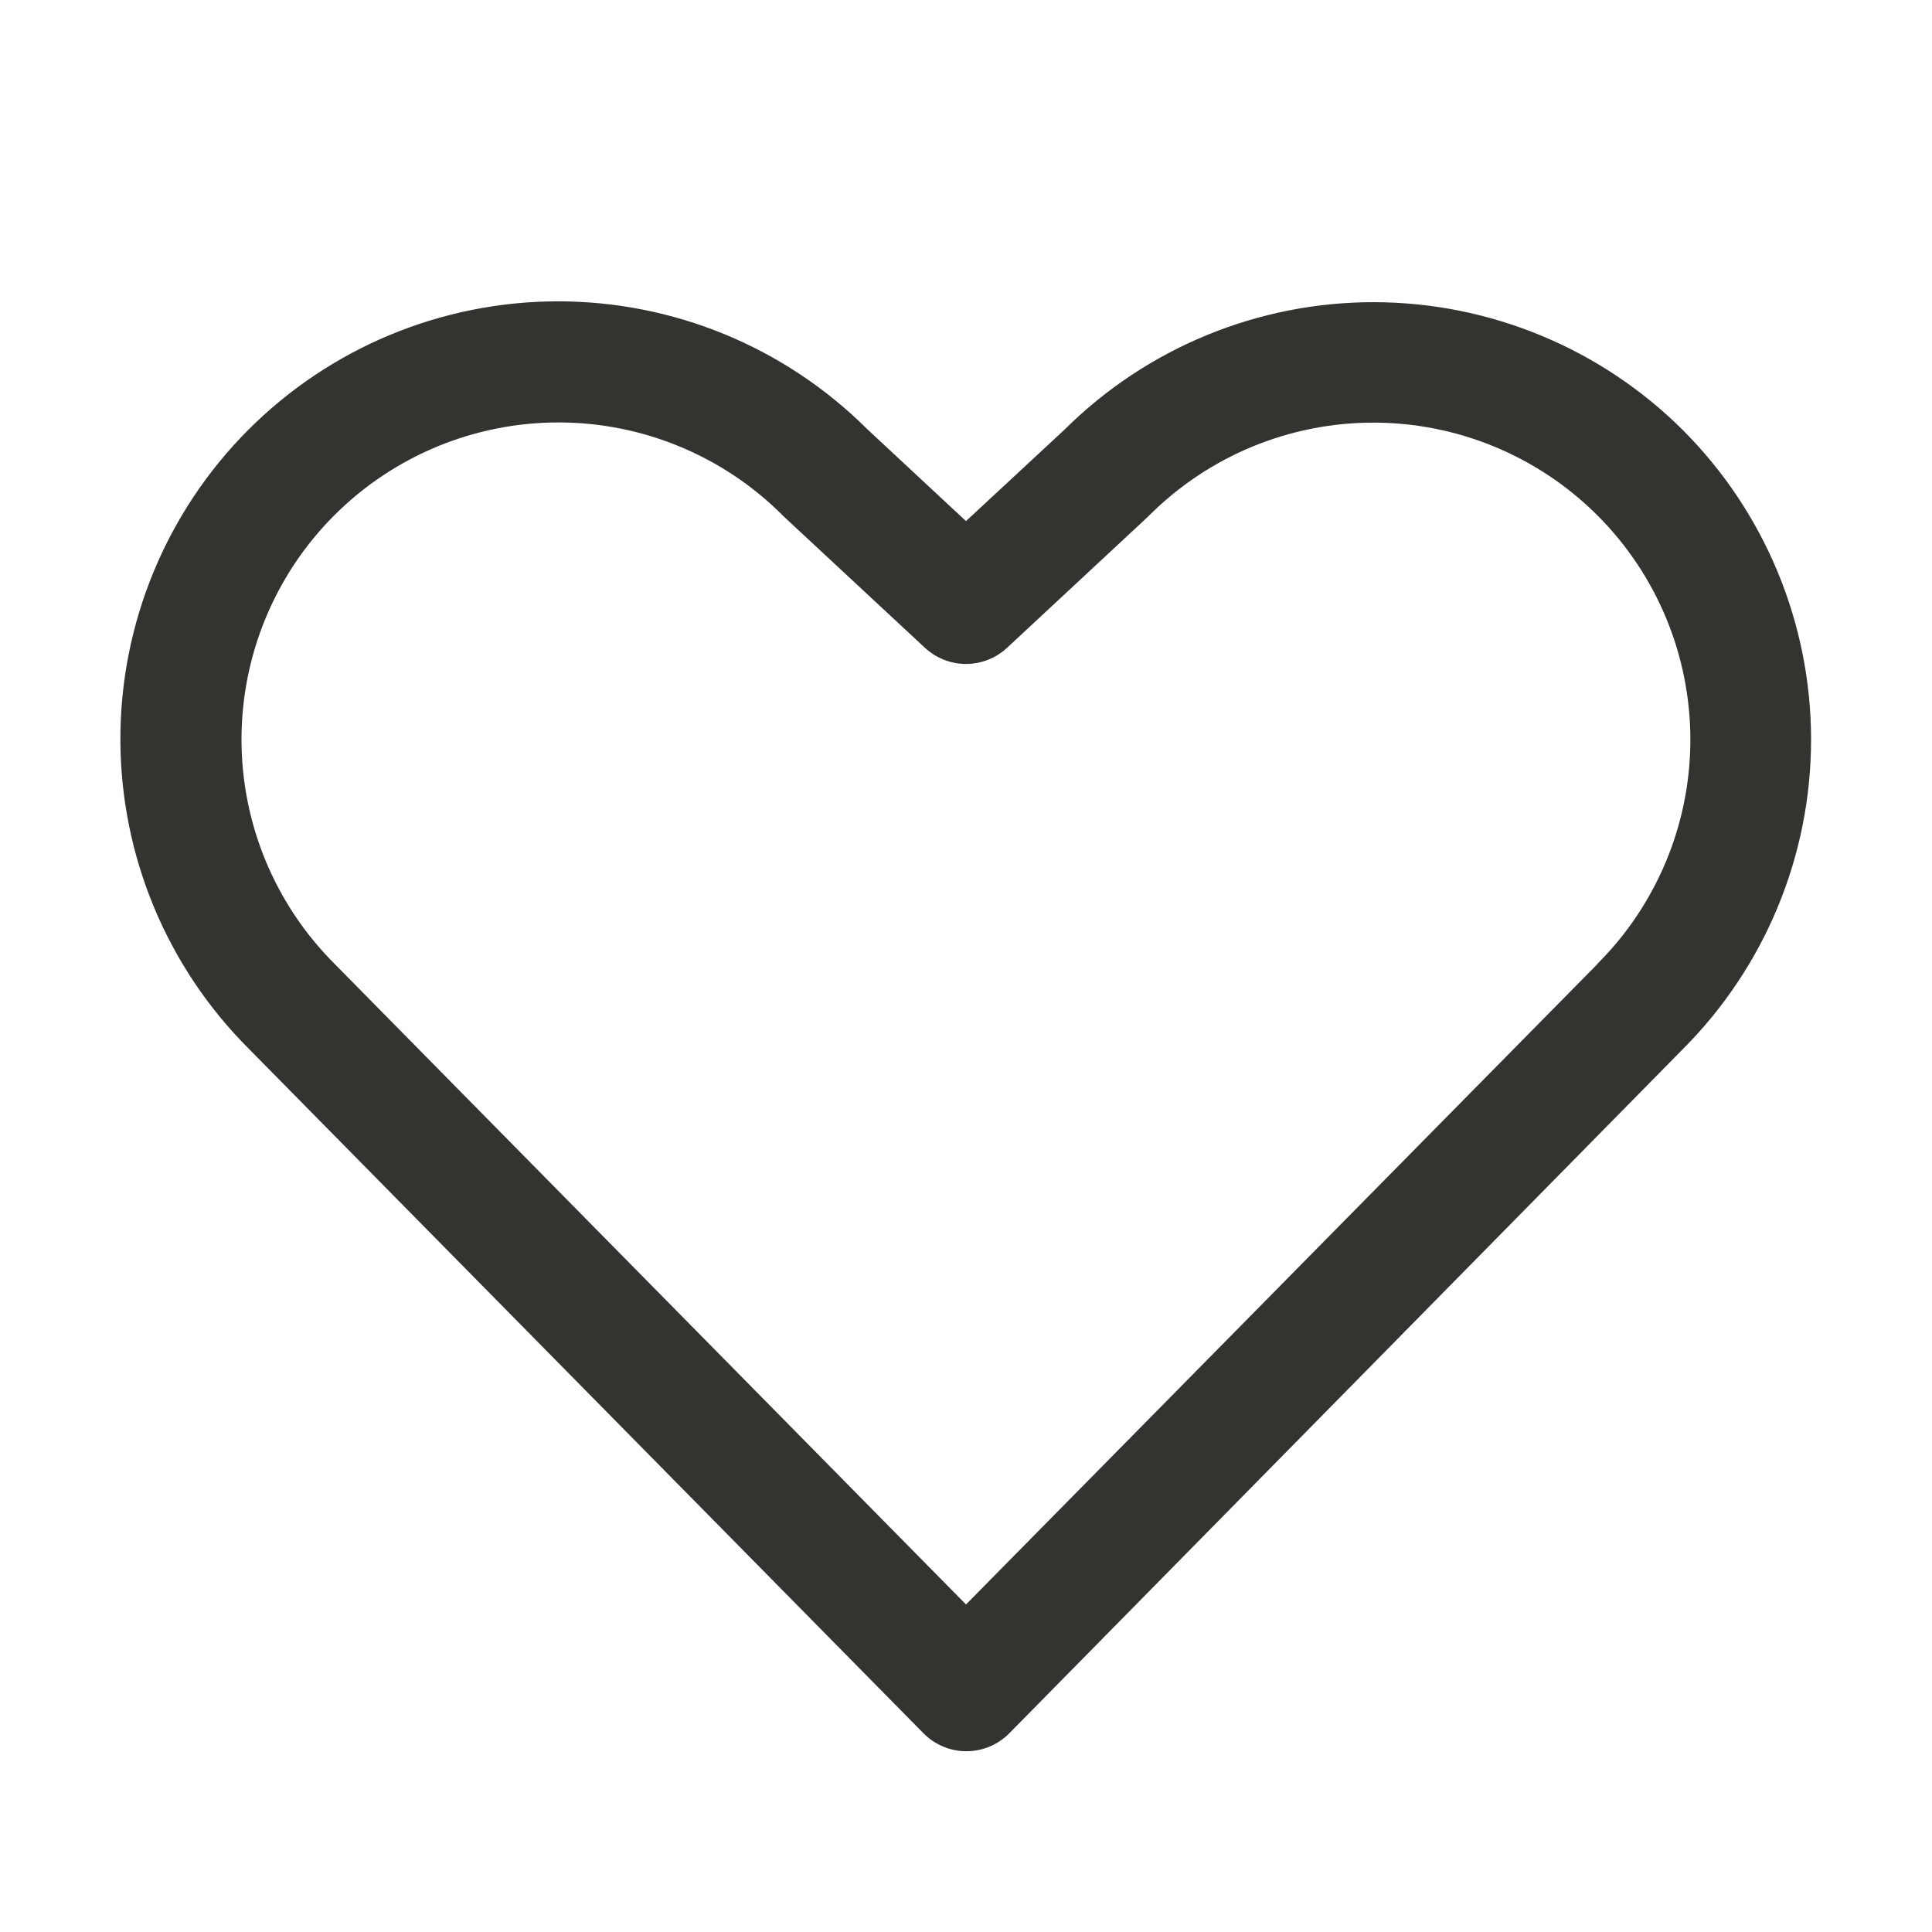
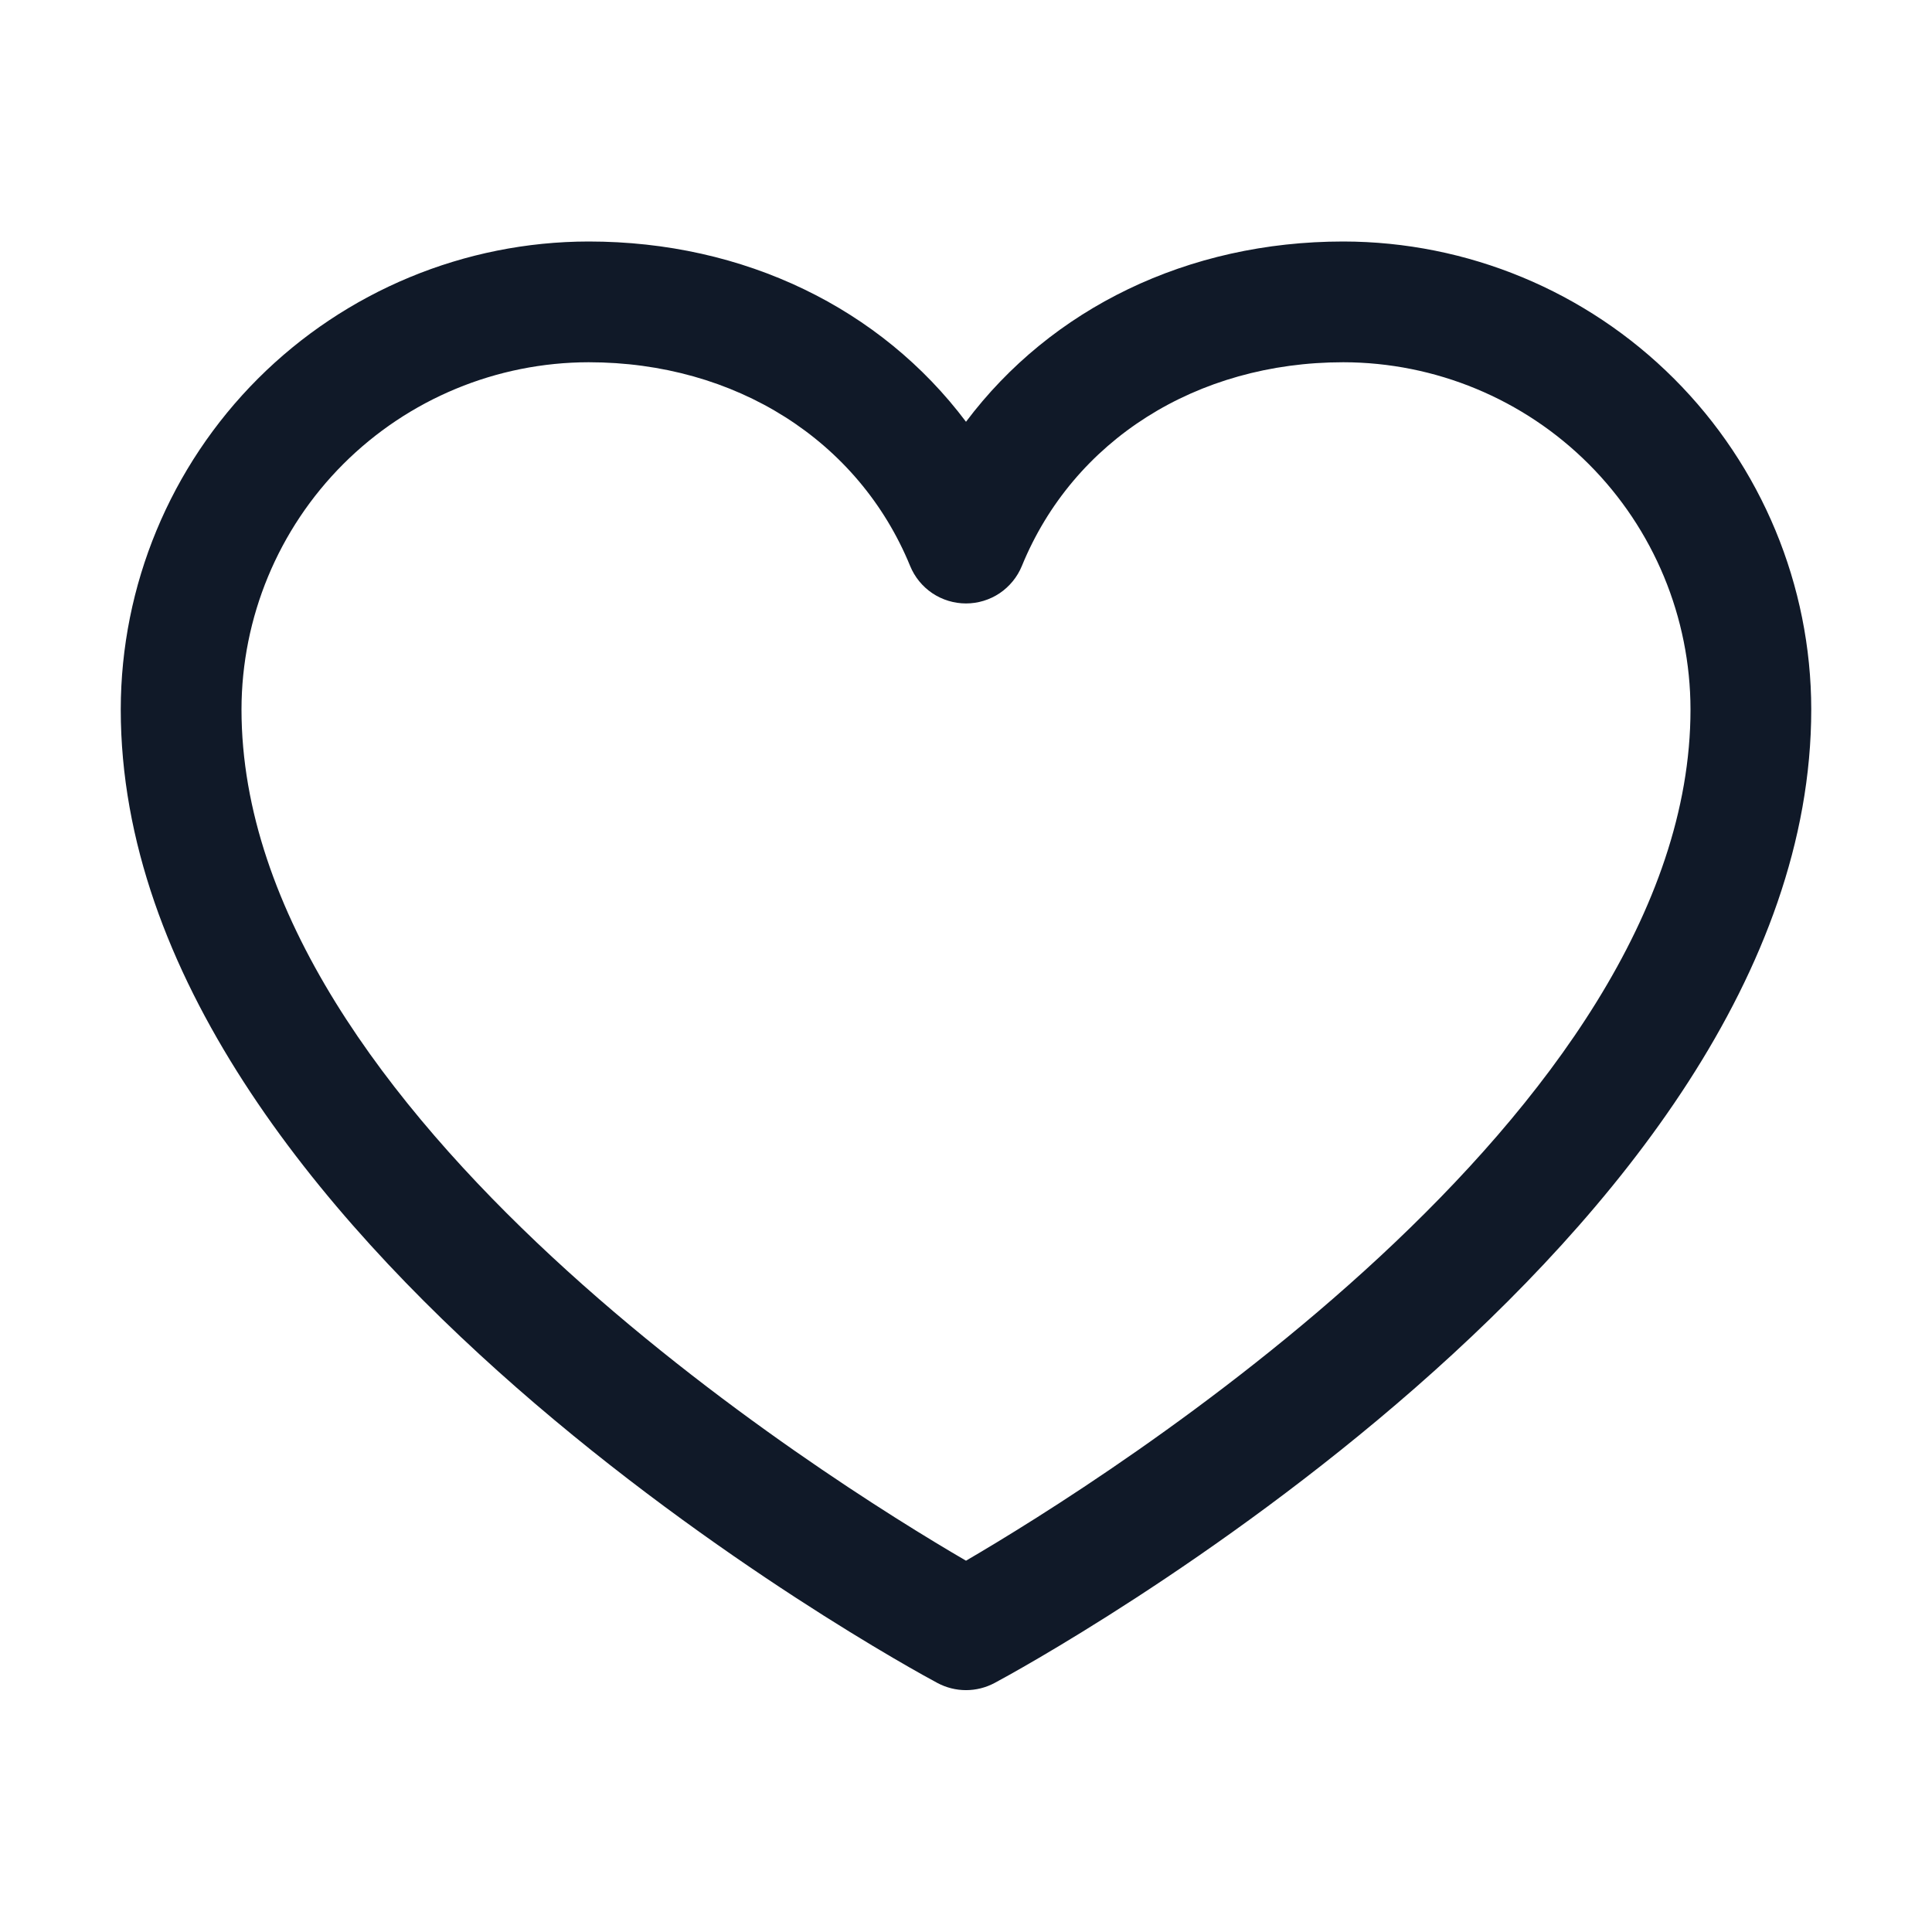
<svg xmlns="http://www.w3.org/2000/svg" width="32" height="32" viewBox="0 0 32 32" fill="none">
-   <path d="M27.875 7.125C26.516 5.77 24.676 5.008 22.757 5.005C20.838 5.003 18.997 5.761 17.635 7.113L16 8.631L14.364 7.108C13.002 5.75 11.157 4.989 9.234 4.991C7.311 4.994 5.468 5.76 4.11 7.122C2.753 8.483 1.991 10.329 1.994 12.251C1.997 14.174 2.763 16.017 4.125 17.375L15.294 28.707C15.387 28.802 15.498 28.877 15.62 28.928C15.742 28.98 15.873 29.006 16.006 29.006C16.139 29.006 16.27 28.98 16.392 28.928C16.515 28.877 16.625 28.802 16.719 28.707L27.875 17.375C29.233 16.015 29.997 14.172 29.997 12.25C29.997 10.328 29.233 8.485 27.875 7.125ZM26.456 15.97L16 26.575L5.537 15.96C4.553 14.975 4 13.64 4 12.248C4 10.855 4.553 9.52 5.537 8.535C6.522 7.55 7.857 6.997 9.25 6.997C10.642 6.997 11.978 7.55 12.962 8.535L12.987 8.56L15.319 10.729C15.504 10.901 15.747 10.997 16 10.997C16.253 10.997 16.496 10.901 16.681 10.729L19.012 8.56L19.037 8.535C20.023 7.551 21.358 6.999 22.751 7C24.143 7.001 25.478 7.555 26.462 8.54C27.446 9.525 27.998 10.861 27.998 12.254C27.997 13.646 27.443 14.981 26.457 15.965L26.456 15.97Z" fill="#343330" />
+   <path d="M22.25 4C19.669 4 17.409 5.11 16 6.986C14.591 5.11 12.331 4 9.75 4C7.695 4.002 5.725 4.82 4.272 6.272C2.82 7.725 2.002 9.695 2 11.75C2 20.5 14.974 27.582 15.526 27.875C15.672 27.953 15.835 27.994 16 27.994C16.165 27.994 16.328 27.953 16.474 27.875C17.026 27.582 30 20.5 30 11.75C29.998 9.695 29.18 7.725 27.727 6.272C26.275 4.82 24.305 4.002 22.25 4ZM16 25.85C13.717 24.52 4 18.461 4 11.75C4.002 10.226 4.608 8.764 5.686 7.686C6.764 6.608 8.226 6.002 9.75 6C12.181 6 14.223 7.295 15.075 9.375C15.15 9.558 15.278 9.715 15.443 9.826C15.608 9.936 15.802 9.995 16 9.995C16.198 9.995 16.392 9.936 16.557 9.826C16.721 9.715 16.85 9.558 16.925 9.375C17.777 7.291 19.819 6 22.25 6C23.774 6.002 25.236 6.608 26.314 7.686C27.392 8.764 27.998 10.226 28 11.75C28 18.451 18.28 24.519 16 25.85Z" fill="#101928" />
</svg>
